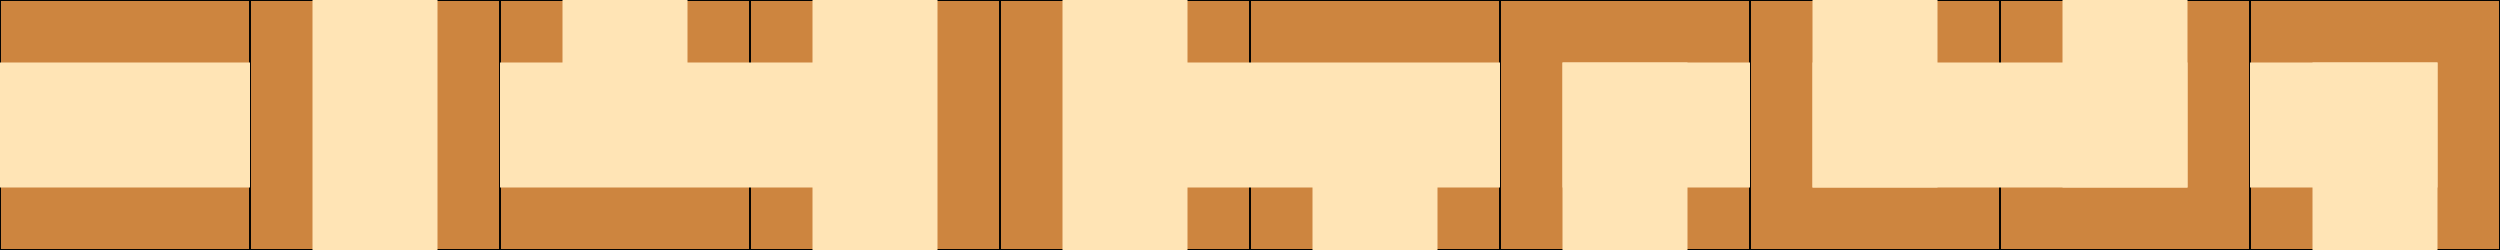
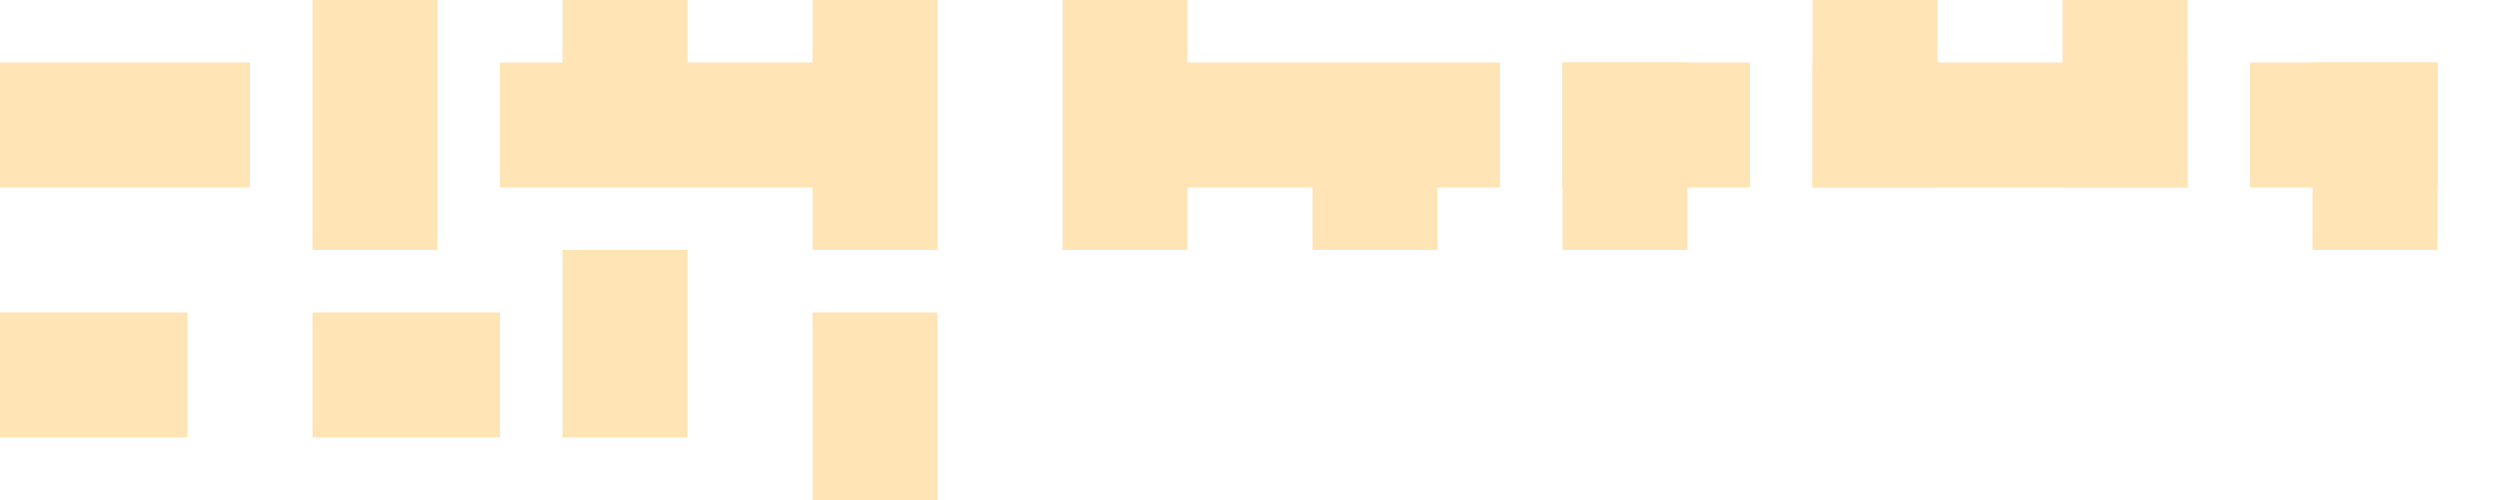
- <svg xmlns="http://www.w3.org/2000/svg" width="1280" height="128">
-   <svg width="10%" height="100%" x="0%">
-     <rect fill="#cd853f" x="0" y="0" width="100%" height="100%" stroke="black" />
+ <svg xmlns="http://www.w3.org/2000/svg" width="1280" height="256">
+   <svg width="10%" height="50%" x="0%">
    <rect fill="#ffe4b5" x="0%" y="25%" width="100%" height="50%" />
  </svg>
-   <svg width="10%" height="100%" x="10%" style="background-color:#cd853f">
-     <rect fill="#cd853f" x="0" y="0" width="100%" height="100%" stroke="black" />
+   <svg width="10%" height="50%" x="10%" style="background-color:#cd853f">
    <rect fill="#ffe4b5" x="25%" y="0%" width="50%" height="100%" />
  </svg>
-   <svg width="10%" height="100%" x="20%" style="background-color:#cd853f">
-     <rect fill="#cd853f" x="0" y="0" width="100%" height="100%" stroke="black" />
+   <svg width="10%" height="50%" x="20%" style="background-color:#cd853f">
    <rect fill="#ffe4b5" x="0%" y="25%" width="100%" height="50%" />
    <rect fill="#ffe4b5" x="25%" y="0%" width="50%" height="50%" />
  </svg>
-   <svg width="10%" height="100%" x="30%" style="background-color:#cd853f">
-     <rect fill="#cd853f" x="0" y="0" width="100%" height="100%" stroke="black" />
+   <svg width="10%" height="50%" x="30%" style="background-color:#cd853f">
    <rect fill="#ffe4b5" x="25%" y="0%" width="50%" height="100%" />
    <rect fill="#ffe4b5" x="0%" y="25%" width="50%" height="50%" />
  </svg>
-   <svg width="10%" height="100%" x="40%" style="background-color:#cd853f">
-     <rect fill="#cd853f" x="0" y="0" width="100%" height="100%" stroke="black" />
+   <svg width="10%" height="50%" x="40%" style="background-color:#cd853f">
    <rect fill="#ffe4b5" x="25%" y="0%" width="50%" height="100%" />
    <rect fill="#ffe4b5" x="50%" y="25%" width="50%" height="50%" />
  </svg>
-   <svg width="10%" height="100%" x="50%" style="background-color:#cd853f">
-     <rect fill="#cd853f" x="0" y="0" width="100%" height="100%" stroke="black" />
+   <svg width="10%" height="50%" x="50%" style="background-color:#cd853f">
    <rect fill="#ffe4b5" x="0%" y="25%" width="100%" height="50%" />
    <rect fill="#ffe4b5" x="25%" y="50%" width="50%" height="50%" />
  </svg>
-   <svg width="10%" height="100%" x="60%" style="background-color:#cd853f">
-     <rect fill="#cd853f" x="0" y="0" width="100%" height="100%" stroke="black" />
+   <svg width="10%" height="50%" x="60%" style="background-color:#cd853f">
    <rect fill="#ffe4b5" x="25%" y="25%" width="75%" height="50%" />
    <rect fill="#ffe4b5" x="25%" y="25%" width="50%" height="75%" />
  </svg>
-   <svg width="10%" height="100%" x="70%" style="background-color:#cd853f">
-     <rect fill="#cd853f" x="0" y="0" width="100%" height="100%" stroke="black" />
+   <svg width="10%" height="50%" x="70%" style="background-color:#cd853f">
    <rect fill="#ffe4b5" x="25%" y="25%" width="75%" height="50%" />
    <rect fill="#ffe4b5" x="25%" y="0%" width="50%" height="75%" />
  </svg>
-   <svg width="10%" height="100%" x="80%" style="background-color:#cd853f">
-     <rect fill="#cd853f" x="0" y="0" width="100%" height="100%" stroke="black" />
+   <svg width="10%" height="50%" x="80%" style="background-color:#cd853f">
    <rect fill="#ffe4b5" x="0%" y="25%" width="75%" height="50%" />
    <rect fill="#ffe4b5" x="25%" y="0%" width="50%" height="75%" />
  </svg>
-   <svg width="10%" height="100%" x="90%" style="background-color:#cd853f">
-     <rect fill="#cd853f" x="0" y="0" width="100%" height="100%" stroke="black" />
+   <svg width="10%" height="50%" x="90%" style="background-color:#cd853f">
    <rect fill="#ffe4b5" x="0%" y="25%" width="75%" height="50%" />
    <rect fill="#ffe4b5" x="25%" y="25%" width="50%" height="75%" />
  </svg>
+   <svg width="10%" height="50%" x="0%" y="50%" style="background-color:#cd853f">
+     <rect fill="#ffe4b5" x="0%" y="25%" width="75%" height="50%" />
+   </svg>
+   <svg width="10%" height="50%" x="10%" y="50%" style="background-color:#cd853f">
+     <rect fill="#ffe4b5" x="25%" y="25%" width="75%" height="50%" />
+   </svg>
+   <svg width="10%" height="50%" x="20%" y="50%" style="background-color:#cd853f">
+     <rect fill="#ffe4b5" x="25%" y="0%" width="50%" height="75%" />
+   </svg>
+   <svg width="10%" height="50%" x="30%" y="50%" style="background-color:#cd853f">
+     <rect fill="#ffe4b5" x="25%" y="25%" width="50%" height="75%" />
+   </svg>
</svg>
